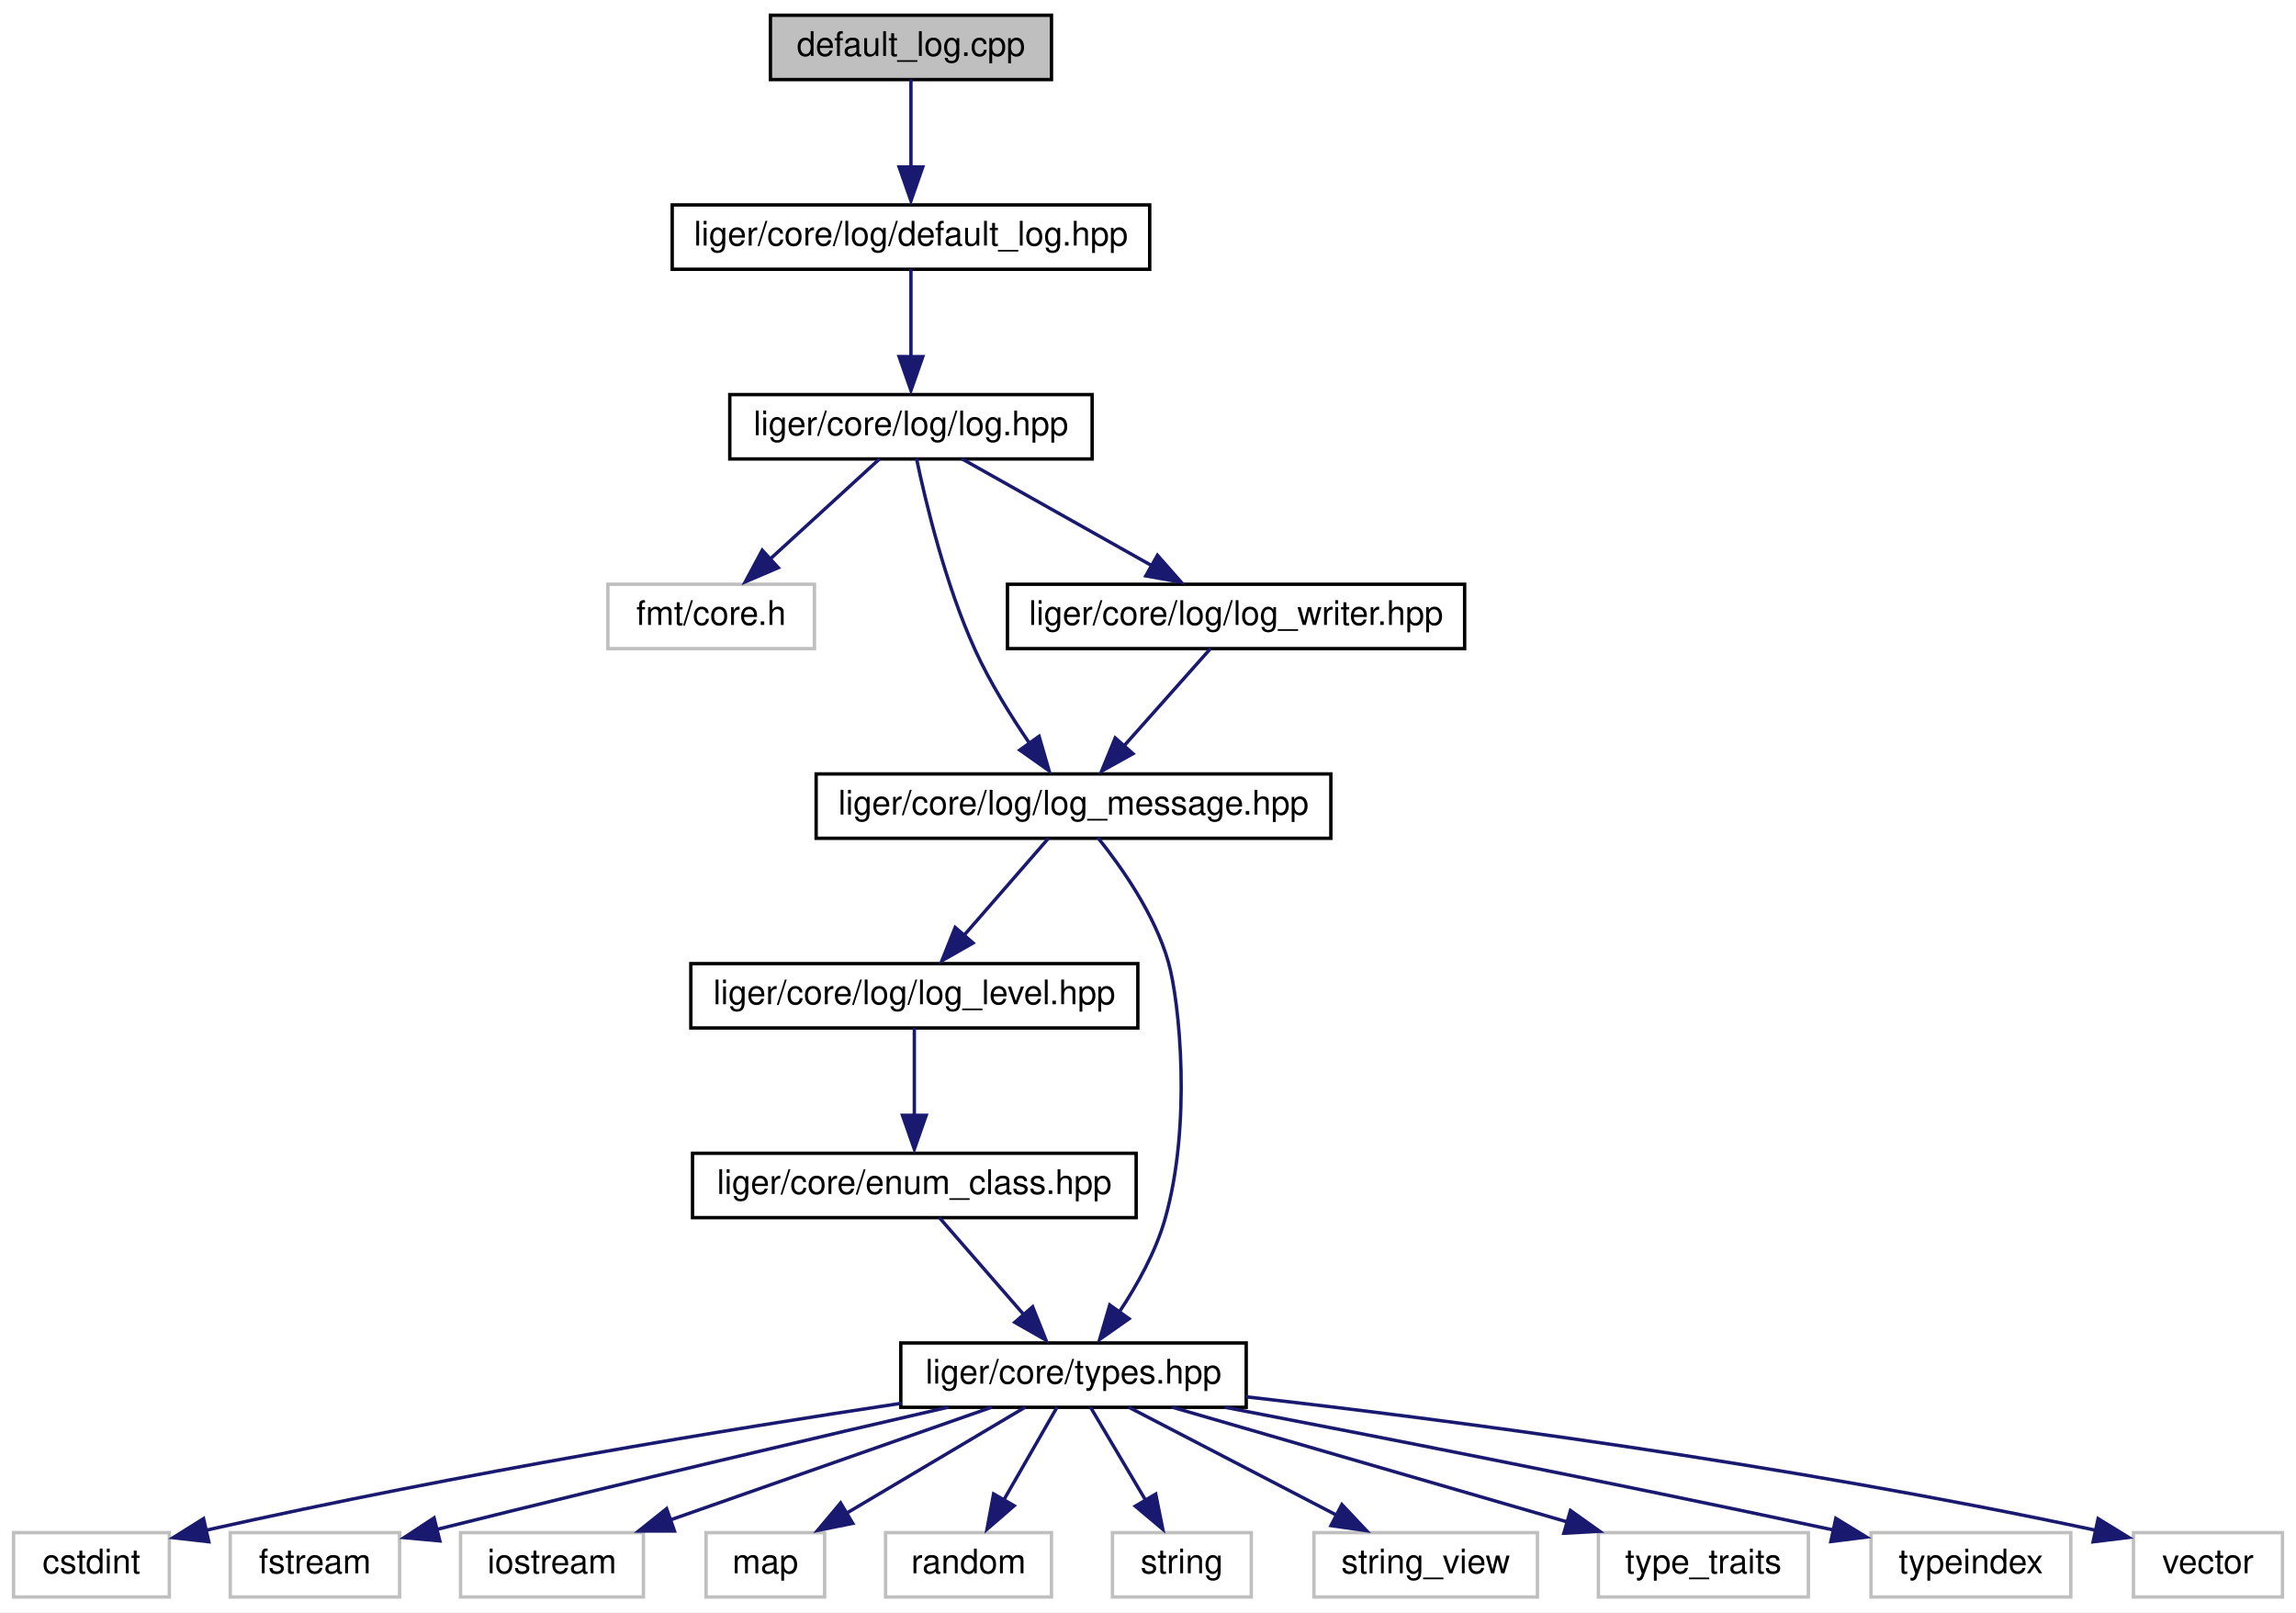
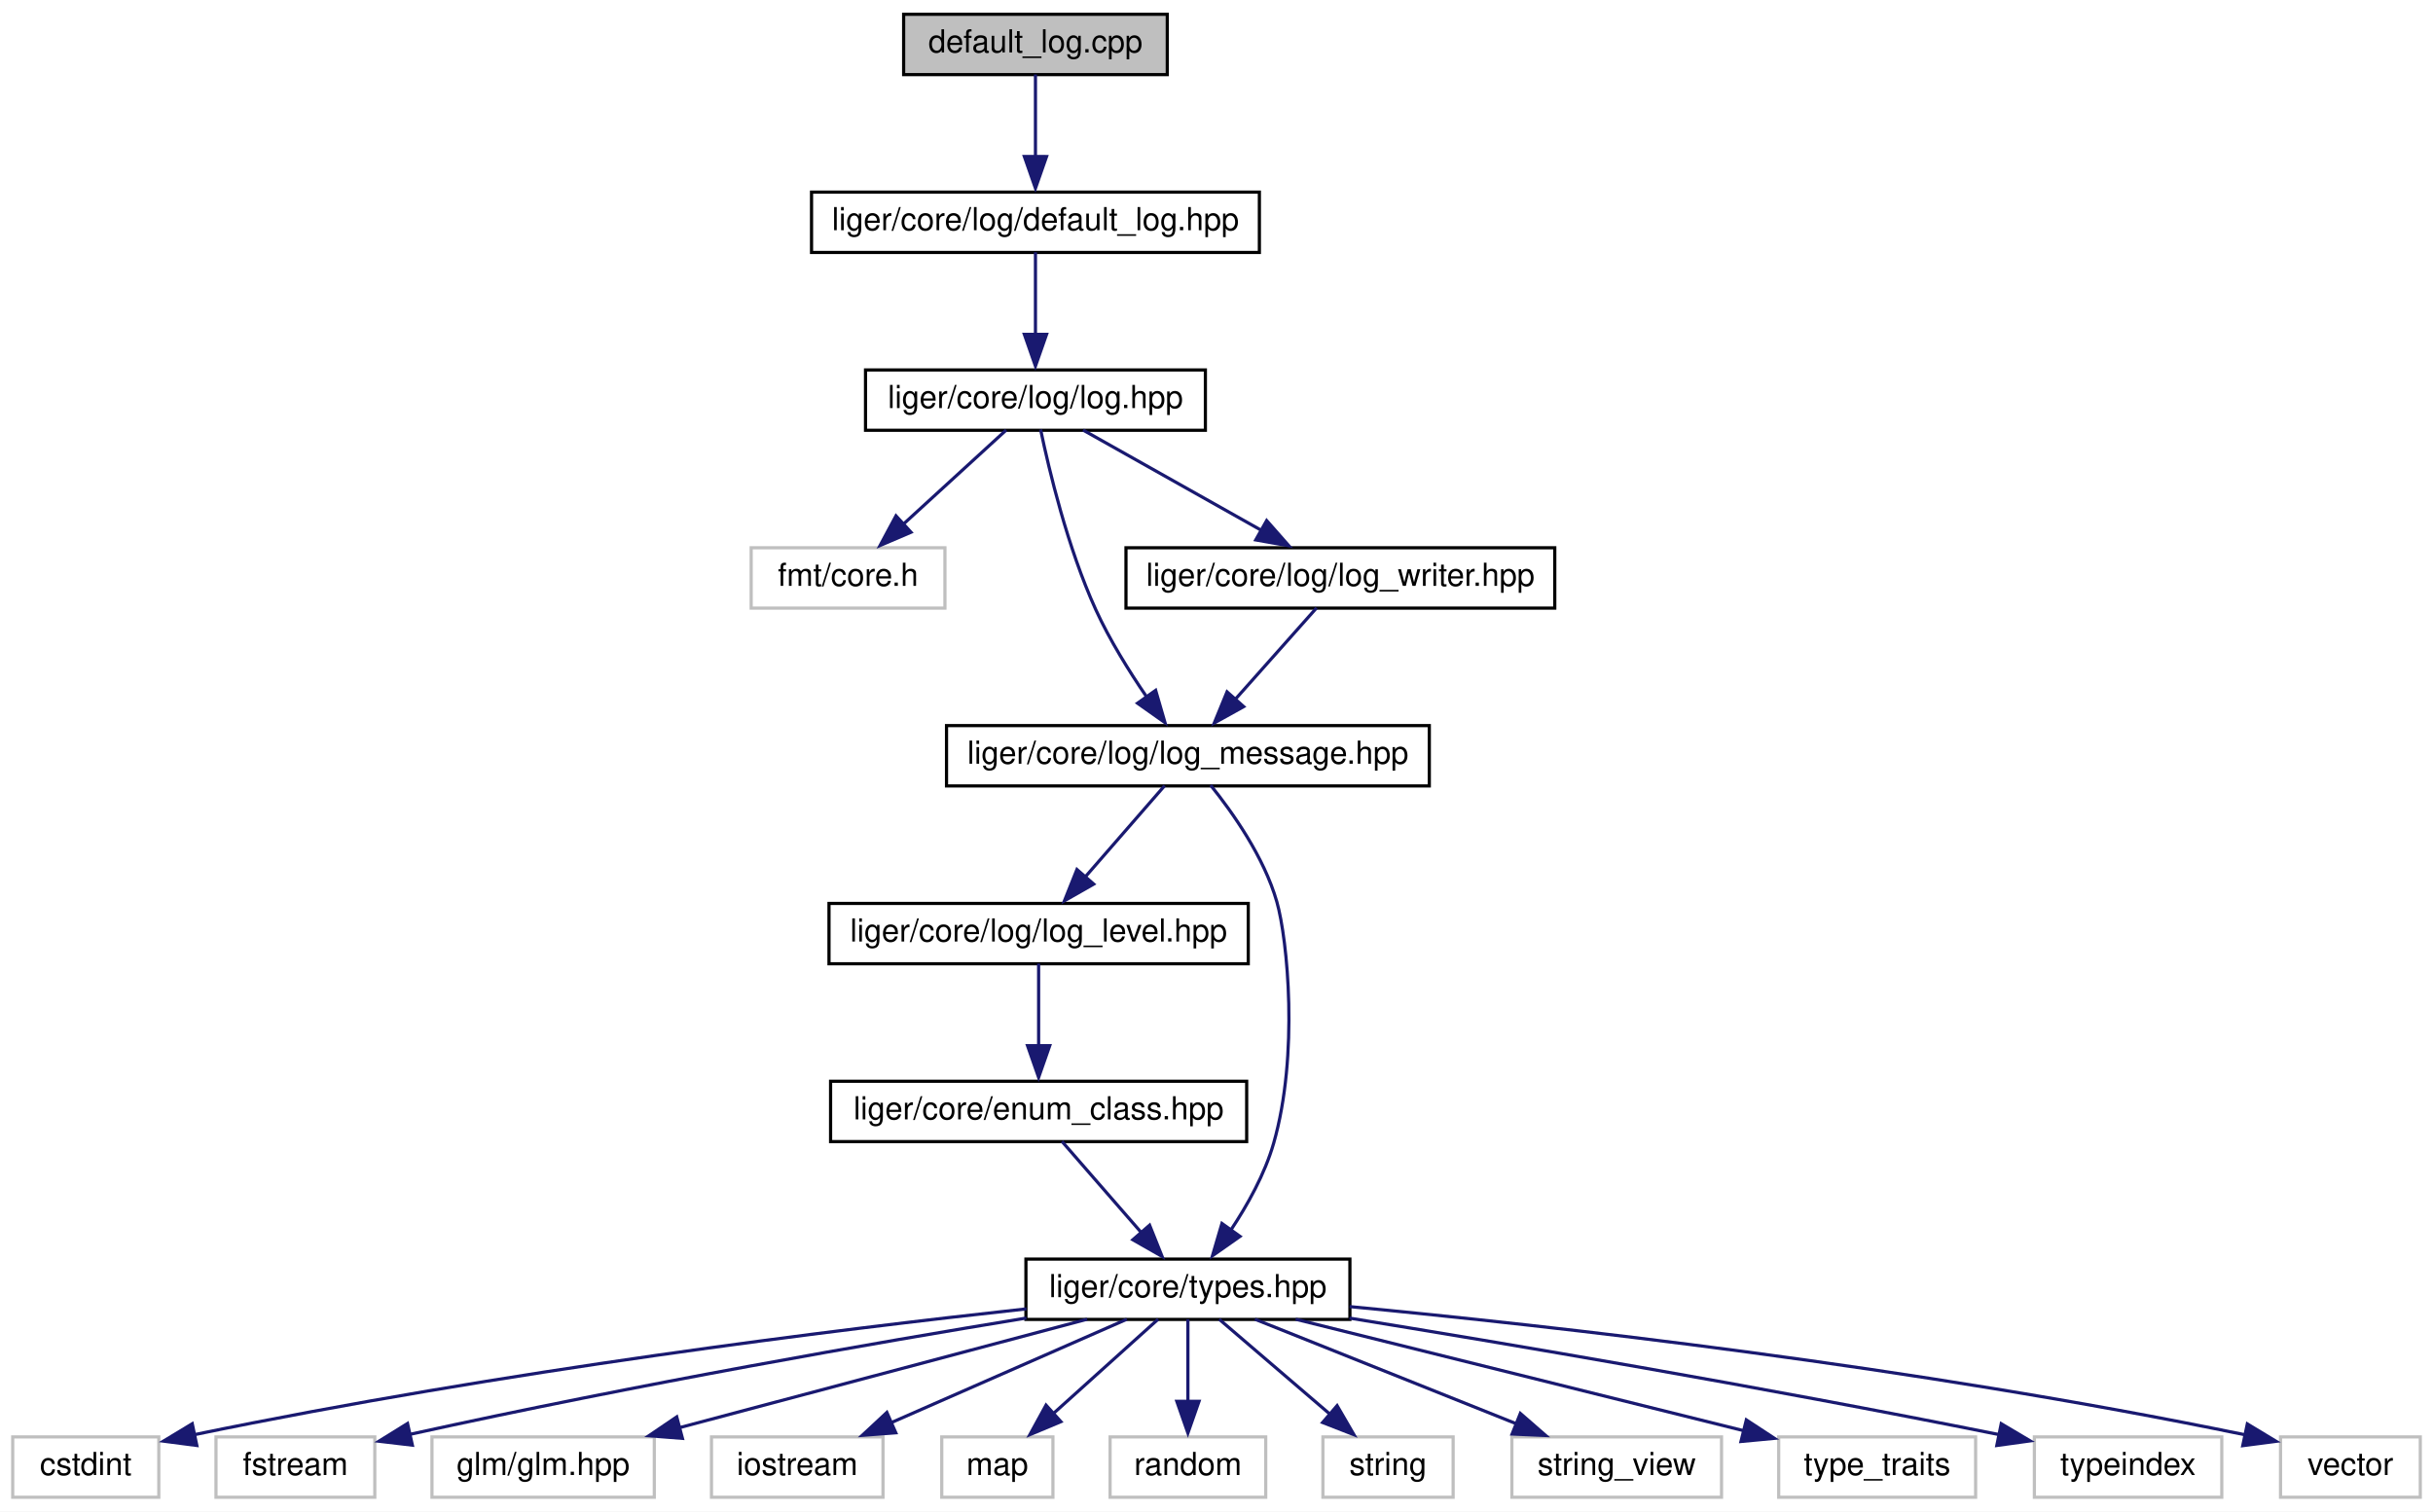
- <svg xmlns="http://www.w3.org/2000/svg" xmlns:xlink="http://www.w3.org/1999/xlink" width="678pt" height="476pt" viewBox="0.00 0.00 678.00 476.00">
+ <svg xmlns="http://www.w3.org/2000/svg" xmlns:xlink="http://www.w3.org/1999/xlink" width="766pt" height="476pt" viewBox="0.00 0.00 766.00 476.00">
  <g id="graph0" class="graph" transform="scale(1 1) rotate(0) translate(4 472)">
-     <polygon fill="white" stroke="none" points="-4,4 -4,-472 674,-472 674,4 -4,4" />
+     <polygon fill="white" stroke="none" points="-4,4 -4,-472 762,-472 762,4 -4,4" />
    <g id="node1" class="node">
      <g id="a_node1">
        <a xlink:title=" ">
-           <polygon fill="#bfbfbf" stroke="black" points="223.5,-448.5 223.5,-467.5 306.5,-467.5 306.5,-448.5 223.5,-448.5" />
-           <text text-anchor="middle" x="265" y="-455.5" font-family="Helvetica,sans-Serif" font-size="10.00">default_log.cpp</text>
+           <polygon fill="#bfbfbf" stroke="black" points="280.5,-448.5 280.5,-467.5 363.5,-467.5 363.5,-448.5 280.5,-448.5" />
+           <text text-anchor="middle" x="322" y="-455.5" font-family="Helvetica,sans-Serif" font-size="10.00">default_log.cpp</text>
        </a>
      </g>
    </g>
    <g id="node2" class="node">
      <g id="a_node2">
        <a xlink:href="default__log_8hpp.html" target="_top" xlink:title=" ">
-           <polygon fill="white" stroke="black" points="194.5,-392.5 194.5,-411.5 335.5,-411.5 335.5,-392.5 194.5,-392.5" />
-           <text text-anchor="middle" x="265" y="-399.5" font-family="Helvetica,sans-Serif" font-size="10.00">liger/core/log/default_log.hpp</text>
+           <polygon fill="white" stroke="black" points="251.5,-392.5 251.5,-411.5 392.5,-411.5 392.5,-392.5 251.5,-392.5" />
+           <text text-anchor="middle" x="322" y="-399.5" font-family="Helvetica,sans-Serif" font-size="10.00">liger/core/log/default_log.hpp</text>
        </a>
      </g>
    </g>
    <g id="edge1" class="edge">
-       <path fill="none" stroke="midnightblue" d="M265,-448.56C265,-441.63 265,-431.52 265,-422.59" />
-       <polygon fill="midnightblue" stroke="midnightblue" points="268.5,-422.71 265,-412.71 261.5,-422.72 268.5,-422.71" />
+       <path fill="none" stroke="midnightblue" d="M322,-448.56C322,-441.63 322,-431.52 322,-422.59" />
+       <polygon fill="midnightblue" stroke="midnightblue" points="325.5,-422.71 322,-412.71 318.5,-422.72 325.5,-422.71" />
    </g>
    <g id="node3" class="node">
      <g id="a_node3">
        <a xlink:href="log_8hpp.html" target="_top" xlink:title=" ">
-           <polygon fill="white" stroke="black" points="211.5,-336.5 211.5,-355.5 318.5,-355.5 318.5,-336.5 211.5,-336.5" />
-           <text text-anchor="middle" x="265" y="-343.5" font-family="Helvetica,sans-Serif" font-size="10.00">liger/core/log/log.hpp</text>
+           <polygon fill="white" stroke="black" points="268.5,-336.5 268.5,-355.5 375.5,-355.5 375.5,-336.5 268.5,-336.5" />
+           <text text-anchor="middle" x="322" y="-343.5" font-family="Helvetica,sans-Serif" font-size="10.00">liger/core/log/log.hpp</text>
        </a>
      </g>
    </g>
    <g id="edge2" class="edge">
-       <path fill="none" stroke="midnightblue" d="M265,-392.56C265,-385.63 265,-375.52 265,-366.59" />
-       <polygon fill="midnightblue" stroke="midnightblue" points="268.5,-366.71 265,-356.71 261.5,-366.72 268.5,-366.71" />
+       <path fill="none" stroke="midnightblue" d="M322,-392.56C322,-385.63 322,-375.52 322,-366.59" />
+       <polygon fill="midnightblue" stroke="midnightblue" points="325.5,-366.71 322,-356.71 318.5,-366.72 325.5,-366.71" />
    </g>
    <g id="node4" class="node">
      <g id="a_node4">
        <a xlink:title=" ">
-           <polygon fill="white" stroke="#bfbfbf" points="175.5,-280.5 175.5,-299.5 236.5,-299.5 236.5,-280.5 175.5,-280.5" />
-           <text text-anchor="middle" x="206" y="-287.5" font-family="Helvetica,sans-Serif" font-size="10.00">fmt/core.h</text>
+           <polygon fill="white" stroke="#bfbfbf" points="232.5,-280.5 232.5,-299.5 293.5,-299.5 293.5,-280.5 232.5,-280.5" />
+           <text text-anchor="middle" x="263" y="-287.5" font-family="Helvetica,sans-Serif" font-size="10.00">fmt/core.h</text>
        </a>
      </g>
    </g>
    <g id="edge3" class="edge">
-       <path fill="none" stroke="midnightblue" d="M255.78,-336.56C247.07,-328.59 233.79,-316.43 223.13,-306.68" />
-       <polygon fill="midnightblue" stroke="midnightblue" points="225.82,-304.39 216.08,-300.22 221.09,-309.56 225.82,-304.39" />
+       <path fill="none" stroke="midnightblue" d="M312.78,-336.56C304.07,-328.59 290.79,-316.43 280.13,-306.68" />
+       <polygon fill="midnightblue" stroke="midnightblue" points="282.82,-304.39 273.08,-300.22 278.09,-309.56 282.82,-304.39" />
    </g>
    <g id="node5" class="node">
      <g id="a_node5">
        <a xlink:href="log__message_8hpp.html" target="_top" xlink:title=" ">
-           <polygon fill="white" stroke="black" points="237,-224.5 237,-243.5 389,-243.5 389,-224.5 237,-224.5" />
-           <text text-anchor="middle" x="313" y="-231.5" font-family="Helvetica,sans-Serif" font-size="10.00">liger/core/log/log_message.hpp</text>
+           <polygon fill="white" stroke="black" points="294,-224.5 294,-243.5 446,-243.5 446,-224.5 294,-224.5" />
+           <text text-anchor="middle" x="370" y="-231.5" font-family="Helvetica,sans-Serif" font-size="10.00">liger/core/log/log_message.hpp</text>
        </a>
      </g>
    </g>
    <g id="edge4" class="edge">
-       <path fill="none" stroke="midnightblue" d="M266.62,-336.73C269.26,-324.11 275.11,-299.46 284,-280 288.35,-270.48 294.49,-260.62 299.99,-252.57" />
-       <polygon fill="midnightblue" stroke="midnightblue" points="302.84,-254.61 305.79,-244.44 297.14,-250.55 302.84,-254.61" />
-     </g>
-     <g id="node19" class="node">
-       <g id="a_node19">
+       <path fill="none" stroke="midnightblue" d="M323.62,-336.73C326.26,-324.11 332.11,-299.46 341,-280 345.35,-270.48 351.49,-260.62 356.99,-252.57" />
+       <polygon fill="midnightblue" stroke="midnightblue" points="359.84,-254.61 362.79,-244.44 354.14,-250.55 359.84,-254.61" />
+     </g>
+     <g id="node20" class="node">
+       <g id="a_node20">
        <a xlink:href="log__writer_8hpp.html" target="_top" xlink:title=" ">
-           <polygon fill="white" stroke="black" points="293.5,-280.5 293.5,-299.5 428.5,-299.5 428.5,-280.5 293.5,-280.5" />
-           <text text-anchor="middle" x="361" y="-287.5" font-family="Helvetica,sans-Serif" font-size="10.00">liger/core/log/log_writer.hpp</text>
-         </a>
-       </g>
-     </g>
-     <g id="edge19" class="edge">
-       <path fill="none" stroke="midnightblue" d="M280,-336.56C295.01,-328.12 318.35,-314.99 336.13,-304.99" />
-       <polygon fill="midnightblue" stroke="midnightblue" points="337.79,-308.07 344.79,-300.12 334.35,-301.97 337.79,-308.07" />
+           <polygon fill="white" stroke="black" points="350.5,-280.5 350.5,-299.5 485.5,-299.5 485.5,-280.5 350.5,-280.5" />
+           <text text-anchor="middle" x="418" y="-287.5" font-family="Helvetica,sans-Serif" font-size="10.00">liger/core/log/log_writer.hpp</text>
+         </a>
+       </g>
+     </g>
+     <g id="edge20" class="edge">
+       <path fill="none" stroke="midnightblue" d="M337,-336.56C352.01,-328.12 375.35,-314.99 393.13,-304.99" />
+       <polygon fill="midnightblue" stroke="midnightblue" points="394.79,-308.07 401.79,-300.12 391.35,-301.97 394.79,-308.07" />
    </g>
    <g id="node6" class="node">
      <g id="a_node6">
        <a xlink:href="log__level_8hpp.html" target="_top" xlink:title=" ">
-           <polygon fill="white" stroke="black" points="200,-168.5 200,-187.5 332,-187.5 332,-168.5 200,-168.5" />
-           <text text-anchor="middle" x="266" y="-175.5" font-family="Helvetica,sans-Serif" font-size="10.00">liger/core/log/log_level.hpp</text>
+           <polygon fill="white" stroke="black" points="257,-168.5 257,-187.5 389,-187.5 389,-168.5 257,-168.5" />
+           <text text-anchor="middle" x="323" y="-175.5" font-family="Helvetica,sans-Serif" font-size="10.00">liger/core/log/log_level.hpp</text>
        </a>
      </g>
    </g>
    <g id="edge5" class="edge">
-       <path fill="none" stroke="midnightblue" d="M305.66,-224.56C299,-216.91 288.98,-205.4 280.68,-195.86" />
-       <polygon fill="midnightblue" stroke="midnightblue" points="283.34,-193.59 274.13,-188.34 278.06,-198.18 283.34,-193.59" />
+       <path fill="none" stroke="midnightblue" d="M362.66,-224.56C356,-216.91 345.98,-205.4 337.68,-195.86" />
+       <polygon fill="midnightblue" stroke="midnightblue" points="340.34,-193.59 331.13,-188.34 335.06,-198.18 340.34,-193.59" />
    </g>
    <g id="node8" class="node">
      <g id="a_node8">
        <a xlink:href="types_8hpp.html" target="_top" xlink:title=" ">
-           <polygon fill="white" stroke="black" points="262,-56.5 262,-75.5 364,-75.5 364,-56.5 262,-56.5" />
-           <text text-anchor="middle" x="313" y="-63.5" font-family="Helvetica,sans-Serif" font-size="10.00">liger/core/types.hpp</text>
-         </a>
-       </g>
-     </g>
-     <g id="edge18" class="edge">
-       <path fill="none" stroke="midnightblue" d="M320.15,-224.73C327.03,-216.19 336.96,-202.16 341,-188 344.37,-176.19 347.96,-139.76 340,-112 337.21,-102.26 331.74,-92.48 326.46,-84.55" />
-       <polygon fill="midnightblue" stroke="midnightblue" points="329.4,-82.65 320.73,-76.56 323.71,-86.72 329.4,-82.65" />
+           <polygon fill="white" stroke="black" points="319,-56.5 319,-75.5 421,-75.5 421,-56.5 319,-56.5" />
+           <text text-anchor="middle" x="370" y="-63.5" font-family="Helvetica,sans-Serif" font-size="10.00">liger/core/types.hpp</text>
+         </a>
+       </g>
+     </g>
+     <g id="edge19" class="edge">
+       <path fill="none" stroke="midnightblue" d="M377.15,-224.73C384.03,-216.19 393.96,-202.16 398,-188 401.37,-176.19 404.96,-139.76 397,-112 394.21,-102.26 388.74,-92.48 383.46,-84.55" />
+       <polygon fill="midnightblue" stroke="midnightblue" points="386.4,-82.65 377.73,-76.56 380.71,-86.72 386.4,-82.65" />
    </g>
    <g id="node7" class="node">
      <g id="a_node7">
        <a xlink:href="enum__class_8hpp.html" target="_top" xlink:title=" ">
-           <polygon fill="white" stroke="black" points="200.5,-112.5 200.5,-131.5 331.5,-131.5 331.5,-112.5 200.5,-112.5" />
-           <text text-anchor="middle" x="266" y="-119.5" font-family="Helvetica,sans-Serif" font-size="10.00">liger/core/enum_class.hpp</text>
+           <polygon fill="white" stroke="black" points="257.5,-112.5 257.5,-131.5 388.5,-131.5 388.5,-112.5 257.5,-112.5" />
+           <text text-anchor="middle" x="323" y="-119.5" font-family="Helvetica,sans-Serif" font-size="10.00">liger/core/enum_class.hpp</text>
        </a>
      </g>
    </g>
    <g id="edge6" class="edge">
-       <path fill="none" stroke="midnightblue" d="M266,-168.56C266,-161.63 266,-151.52 266,-142.59" />
-       <polygon fill="midnightblue" stroke="midnightblue" points="269.5,-142.71 266,-132.71 262.5,-142.72 269.5,-142.71" />
+       <path fill="none" stroke="midnightblue" d="M323,-168.56C323,-161.63 323,-151.52 323,-142.59" />
+       <polygon fill="midnightblue" stroke="midnightblue" points="326.5,-142.71 323,-132.71 319.5,-142.72 326.5,-142.71" />
    </g>
    <g id="edge7" class="edge">
-       <path fill="none" stroke="midnightblue" d="M273.34,-112.56C280,-104.91 290.02,-93.4 298.32,-83.86" />
-       <polygon fill="midnightblue" stroke="midnightblue" points="300.94,-86.18 304.87,-76.34 295.66,-81.59 300.94,-86.18" />
+       <path fill="none" stroke="midnightblue" d="M330.34,-112.56C337,-104.91 347.02,-93.4 355.32,-83.86" />
+       <polygon fill="midnightblue" stroke="midnightblue" points="357.94,-86.18 361.87,-76.34 352.66,-81.59 357.94,-86.18" />
    </g>
    <g id="node9" class="node">
      <g id="a_node9">
        <a xlink:title=" ">
          <polygon fill="white" stroke="#bfbfbf" points="0,-0.5 0,-19.5 46,-19.5 46,-0.5 0,-0.5" />
          <text text-anchor="middle" x="23" y="-7.5" font-family="Helvetica,sans-Serif" font-size="10.00">cstdint</text>
        </a>
      </g>
    </g>
    <g id="edge8" class="edge">
-       <path fill="none" stroke="midnightblue" d="M262.27,-57.71C212.37,-50.19 133.84,-37.43 56.55,-20.15" />
-       <polygon fill="midnightblue" stroke="midnightblue" points="57.66,-16.81 47.13,-18.01 56.11,-23.64 57.66,-16.81" />
+       <path fill="none" stroke="midnightblue" d="M319.17,-59.83C258.87,-53.24 155.13,-40.45 56.99,-20.17" />
+       <polygon fill="midnightblue" stroke="midnightblue" points="57.97,-16.8 47.46,-18.17 56.53,-23.65 57.97,-16.8" />
    </g>
    <g id="node10" class="node">
      <g id="a_node10">
        <a xlink:title=" ">
          <polygon fill="white" stroke="#bfbfbf" points="64,-0.5 64,-19.5 114,-19.5 114,-0.5 64,-0.5" />
          <text text-anchor="middle" x="89" y="-7.5" font-family="Helvetica,sans-Serif" font-size="10.00">fstream</text>
        </a>
      </g>
    </g>
    <g id="edge9" class="edge">
-       <path fill="none" stroke="midnightblue" d="M276.15,-56.57C240.07,-48.26 183.26,-34.99 124.79,-20.4" />
-       <polygon fill="midnightblue" stroke="midnightblue" points="125.88,-17.06 115.33,-18.03 124.18,-23.85 125.88,-17.06" />
+       <path fill="none" stroke="midnightblue" d="M319.15,-56.94C271.49,-49.11 198.04,-36.36 125.06,-20.31" />
+       <polygon fill="midnightblue" stroke="midnightblue" points="125.83,-16.9 115.3,-18.14 124.31,-23.73 125.83,-16.9" />
    </g>
    <g id="node11" class="node">
      <g id="a_node11">
        <a xlink:title=" ">
-           <polygon fill="white" stroke="#bfbfbf" points="132,-0.5 132,-19.5 186,-19.5 186,-0.5 132,-0.5" />
-           <text text-anchor="middle" x="159" y="-7.5" font-family="Helvetica,sans-Serif" font-size="10.00">iostream</text>
+           <polygon fill="white" stroke="#bfbfbf" points="132,-0.5 132,-19.5 202,-19.5 202,-0.5 132,-0.5" />
+           <text text-anchor="middle" x="167" y="-7.5" font-family="Helvetica,sans-Serif" font-size="10.00">glm/glm.hpp</text>
        </a>
      </g>
    </g>
    <g id="edge10" class="edge">
-       <path fill="none" stroke="midnightblue" d="M288.94,-56.56C263.36,-47.59 222.67,-33.33 193.65,-23.15" />
-       <polygon fill="midnightblue" stroke="midnightblue" points="195.17,-19.97 184.58,-19.97 192.85,-26.58 195.17,-19.97" />
+       <path fill="none" stroke="midnightblue" d="M338.28,-56.56C303.67,-47.36 248.08,-32.57 209.67,-22.35" />
+       <polygon fill="midnightblue" stroke="midnightblue" points="210.86,-19.04 200.29,-19.86 209.06,-25.81 210.86,-19.04" />
    </g>
    <g id="node12" class="node">
      <g id="a_node12">
        <a xlink:title=" ">
-           <polygon fill="white" stroke="#bfbfbf" points="204.5,-0.5 204.5,-19.5 239.5,-19.5 239.5,-0.5 204.5,-0.5" />
-           <text text-anchor="middle" x="222" y="-7.5" font-family="Helvetica,sans-Serif" font-size="10.00">map</text>
+           <polygon fill="white" stroke="#bfbfbf" points="220,-0.5 220,-19.5 274,-19.5 274,-0.5 220,-0.5" />
+           <text text-anchor="middle" x="247" y="-7.5" font-family="Helvetica,sans-Serif" font-size="10.00">iostream</text>
        </a>
      </g>
    </g>
    <g id="edge11" class="edge">
-       <path fill="none" stroke="midnightblue" d="M298.78,-56.56C284.62,-48.16 262.63,-35.11 245.81,-25.13" />
-       <polygon fill="midnightblue" stroke="midnightblue" points="247.81,-22.24 237.42,-20.15 244.23,-28.26 247.81,-22.24" />
+       <path fill="none" stroke="midnightblue" d="M350.78,-56.56C330.83,-47.8 299.38,-34 276.33,-23.88" />
+       <polygon fill="midnightblue" stroke="midnightblue" points="278.03,-20.8 267.47,-19.99 275.22,-27.21 278.03,-20.8" />
    </g>
    <g id="node13" class="node">
      <g id="a_node13">
        <a xlink:title=" ">
-           <polygon fill="white" stroke="#bfbfbf" points="257.5,-0.5 257.5,-19.5 306.5,-19.5 306.5,-0.5 257.5,-0.5" />
-           <text text-anchor="middle" x="282" y="-7.5" font-family="Helvetica,sans-Serif" font-size="10.00">random</text>
+           <polygon fill="white" stroke="#bfbfbf" points="292.5,-0.5 292.5,-19.5 327.5,-19.5 327.5,-0.5 292.5,-0.5" />
+           <text text-anchor="middle" x="310" y="-7.5" font-family="Helvetica,sans-Serif" font-size="10.00">map</text>
        </a>
      </g>
    </g>
    <g id="edge12" class="edge">
-       <path fill="none" stroke="midnightblue" d="M308.16,-56.56C303.95,-49.23 297.7,-38.35 292.37,-29.07" />
-       <polygon fill="midnightblue" stroke="midnightblue" points="295.48,-27.44 287.46,-20.51 289.41,-30.93 295.48,-27.44" />
+       <path fill="none" stroke="midnightblue" d="M360.62,-56.56C351.77,-48.59 338.26,-36.43 327.43,-26.68" />
+       <polygon fill="midnightblue" stroke="midnightblue" points="330.01,-24.3 320.24,-20.21 325.33,-29.51 330.01,-24.3" />
    </g>
    <g id="node14" class="node">
      <g id="a_node14">
        <a xlink:title=" ">
-           <polygon fill="white" stroke="#bfbfbf" points="324.5,-0.5 324.5,-19.5 365.5,-19.5 365.5,-0.5 324.5,-0.5" />
-           <text text-anchor="middle" x="345" y="-7.5" font-family="Helvetica,sans-Serif" font-size="10.00">string</text>
+           <polygon fill="white" stroke="#bfbfbf" points="345.5,-0.5 345.5,-19.5 394.5,-19.5 394.5,-0.5 345.5,-0.5" />
+           <text text-anchor="middle" x="370" y="-7.5" font-family="Helvetica,sans-Serif" font-size="10.00">random</text>
        </a>
      </g>
    </g>
    <g id="edge13" class="edge">
-       <path fill="none" stroke="midnightblue" d="M318,-56.56C322.35,-49.23 328.79,-38.35 334.29,-29.07" />
-       <polygon fill="midnightblue" stroke="midnightblue" points="337.28,-30.89 339.37,-20.5 331.26,-27.32 337.28,-30.89" />
+       <path fill="none" stroke="midnightblue" d="M370,-56.56C370,-49.63 370,-39.52 370,-30.59" />
+       <polygon fill="midnightblue" stroke="midnightblue" points="373.5,-30.71 370,-20.71 366.5,-30.72 373.5,-30.71" />
    </g>
    <g id="node15" class="node">
      <g id="a_node15">
        <a xlink:title=" ">
-           <polygon fill="white" stroke="#bfbfbf" points="384,-0.5 384,-19.5 450,-19.5 450,-0.5 384,-0.5" />
-           <text text-anchor="middle" x="417" y="-7.5" font-family="Helvetica,sans-Serif" font-size="10.00">string_view</text>
+           <polygon fill="white" stroke="#bfbfbf" points="412.5,-0.5 412.5,-19.5 453.5,-19.5 453.5,-0.5 412.5,-0.5" />
+           <text text-anchor="middle" x="433" y="-7.5" font-family="Helvetica,sans-Serif" font-size="10.00">string</text>
        </a>
      </g>
    </g>
    <g id="edge14" class="edge">
-       <path fill="none" stroke="midnightblue" d="M329.25,-56.56C345.74,-48 371.51,-34.62 390.87,-24.57" />
-       <polygon fill="midnightblue" stroke="midnightblue" points="392.26,-27.79 399.52,-20.08 389.03,-21.58 392.26,-27.79" />
+       <path fill="none" stroke="midnightblue" d="M379.84,-56.56C389.14,-48.59 403.33,-36.43 414.7,-26.68" />
+       <polygon fill="midnightblue" stroke="midnightblue" points="416.97,-29.35 422.28,-20.19 412.41,-24.04 416.97,-29.35" />
    </g>
    <g id="node16" class="node">
      <g id="a_node16">
        <a xlink:title=" ">
-           <polygon fill="white" stroke="#bfbfbf" points="468,-0.5 468,-19.5 530,-19.5 530,-0.5 468,-0.5" />
-           <text text-anchor="middle" x="499" y="-7.5" font-family="Helvetica,sans-Serif" font-size="10.00">type_traits</text>
+           <polygon fill="white" stroke="#bfbfbf" points="472,-0.5 472,-19.5 538,-19.5 538,-0.5 472,-0.5" />
+           <text text-anchor="middle" x="505" y="-7.5" font-family="Helvetica,sans-Serif" font-size="10.00">string_view</text>
        </a>
      </g>
    </g>
    <g id="edge15" class="edge">
-       <path fill="none" stroke="midnightblue" d="M342.06,-56.56C373.5,-47.44 423.83,-32.82 459,-22.61" />
-       <polygon fill="midnightblue" stroke="midnightblue" points="459.75,-26.04 468.38,-19.89 457.8,-19.32 459.75,-26.04" />
+       <path fill="none" stroke="midnightblue" d="M391.09,-56.56C413.19,-47.73 448.13,-33.75 473.5,-23.6" />
+       <polygon fill="midnightblue" stroke="midnightblue" points="474.66,-26.9 482.65,-19.94 472.06,-20.4 474.66,-26.9" />
    </g>
    <g id="node17" class="node">
      <g id="a_node17">
        <a xlink:title=" ">
-           <polygon fill="white" stroke="#bfbfbf" points="548.5,-0.5 548.5,-19.5 607.5,-19.5 607.5,-0.5 548.5,-0.5" />
-           <text text-anchor="middle" x="578" y="-7.5" font-family="Helvetica,sans-Serif" font-size="10.00">typeindex</text>
+           <polygon fill="white" stroke="#bfbfbf" points="556,-0.5 556,-19.5 618,-19.5 618,-0.5 556,-0.5" />
+           <text text-anchor="middle" x="587" y="-7.5" font-family="Helvetica,sans-Serif" font-size="10.00">type_traits</text>
        </a>
      </g>
    </g>
    <g id="edge16" class="edge">
-       <path fill="none" stroke="midnightblue" d="M357.68,-56.52C401.01,-48.2 468.89,-34.92 537.6,-20.24" />
-       <polygon fill="midnightblue" stroke="midnightblue" points="538.11,-23.72 547.15,-18.19 536.64,-16.87 538.11,-23.72" />
+       <path fill="none" stroke="midnightblue" d="M403.91,-56.56C442.04,-47.07 504.01,-31.65 545.13,-21.42" />
+       <polygon fill="midnightblue" stroke="midnightblue" points="545.81,-24.86 554.67,-19.05 544.12,-18.06 545.81,-24.86" />
    </g>
    <g id="node18" class="node">
      <g id="a_node18">
        <a xlink:title=" ">
-           <polygon fill="white" stroke="#bfbfbf" points="626,-0.5 626,-19.5 670,-19.5 670,-0.5 626,-0.5" />
-           <text text-anchor="middle" x="648" y="-7.5" font-family="Helvetica,sans-Serif" font-size="10.00">vector</text>
+           <polygon fill="white" stroke="#bfbfbf" points="636.5,-0.5 636.5,-19.5 695.5,-19.5 695.5,-0.5 636.5,-0.5" />
+           <text text-anchor="middle" x="666" y="-7.5" font-family="Helvetica,sans-Serif" font-size="10.00">typeindex</text>
        </a>
      </g>
    </g>
    <g id="edge17" class="edge">
-       <path fill="none" stroke="midnightblue" d="M363.94,-59.6C422.33,-52.94 521.03,-40.23 614.95,-20.18" />
-       <polygon fill="midnightblue" stroke="midnightblue" points="615.57,-23.63 624.6,-18.08 614.08,-16.79 615.57,-23.63" />
-     </g>
-     <g id="edge20" class="edge">
-       <path fill="none" stroke="midnightblue" d="M353.5,-280.56C346.63,-272.83 336.25,-261.16 327.73,-251.57" />
-       <polygon fill="midnightblue" stroke="midnightblue" points="330.56,-249.48 321.3,-244.33 325.32,-254.13 330.56,-249.48" />
+       <path fill="none" stroke="midnightblue" d="M420.86,-56.92C470.49,-48.85 548.36,-35.7 625.74,-20.16" />
+       <polygon fill="midnightblue" stroke="midnightblue" points="626.06,-23.66 635.17,-18.25 624.67,-16.8 626.06,-23.66" />
+     </g>
+     <g id="node19" class="node">
+       <g id="a_node19">
+         <a xlink:title=" ">
+           <polygon fill="white" stroke="#bfbfbf" points="714,-0.5 714,-19.5 758,-19.5 758,-0.5 714,-0.5" />
+           <text text-anchor="middle" x="736" y="-7.5" font-family="Helvetica,sans-Serif" font-size="10.00">vector</text>
+         </a>
+       </g>
+     </g>
+     <g id="edge18" class="edge">
+       <path fill="none" stroke="midnightblue" d="M420.91,-60.54C484.66,-54.44 597.35,-41.92 702.91,-20.15" />
+       <polygon fill="midnightblue" stroke="midnightblue" points="703.54,-23.59 712.61,-18.11 702.1,-16.74 703.54,-23.59" />
+     </g>
+     <g id="edge21" class="edge">
+       <path fill="none" stroke="midnightblue" d="M410.5,-280.56C403.63,-272.83 393.25,-261.16 384.73,-251.57" />
+       <polygon fill="midnightblue" stroke="midnightblue" points="387.56,-249.48 378.3,-244.33 382.32,-254.13 387.56,-249.48" />
    </g>
  </g>
</svg>
